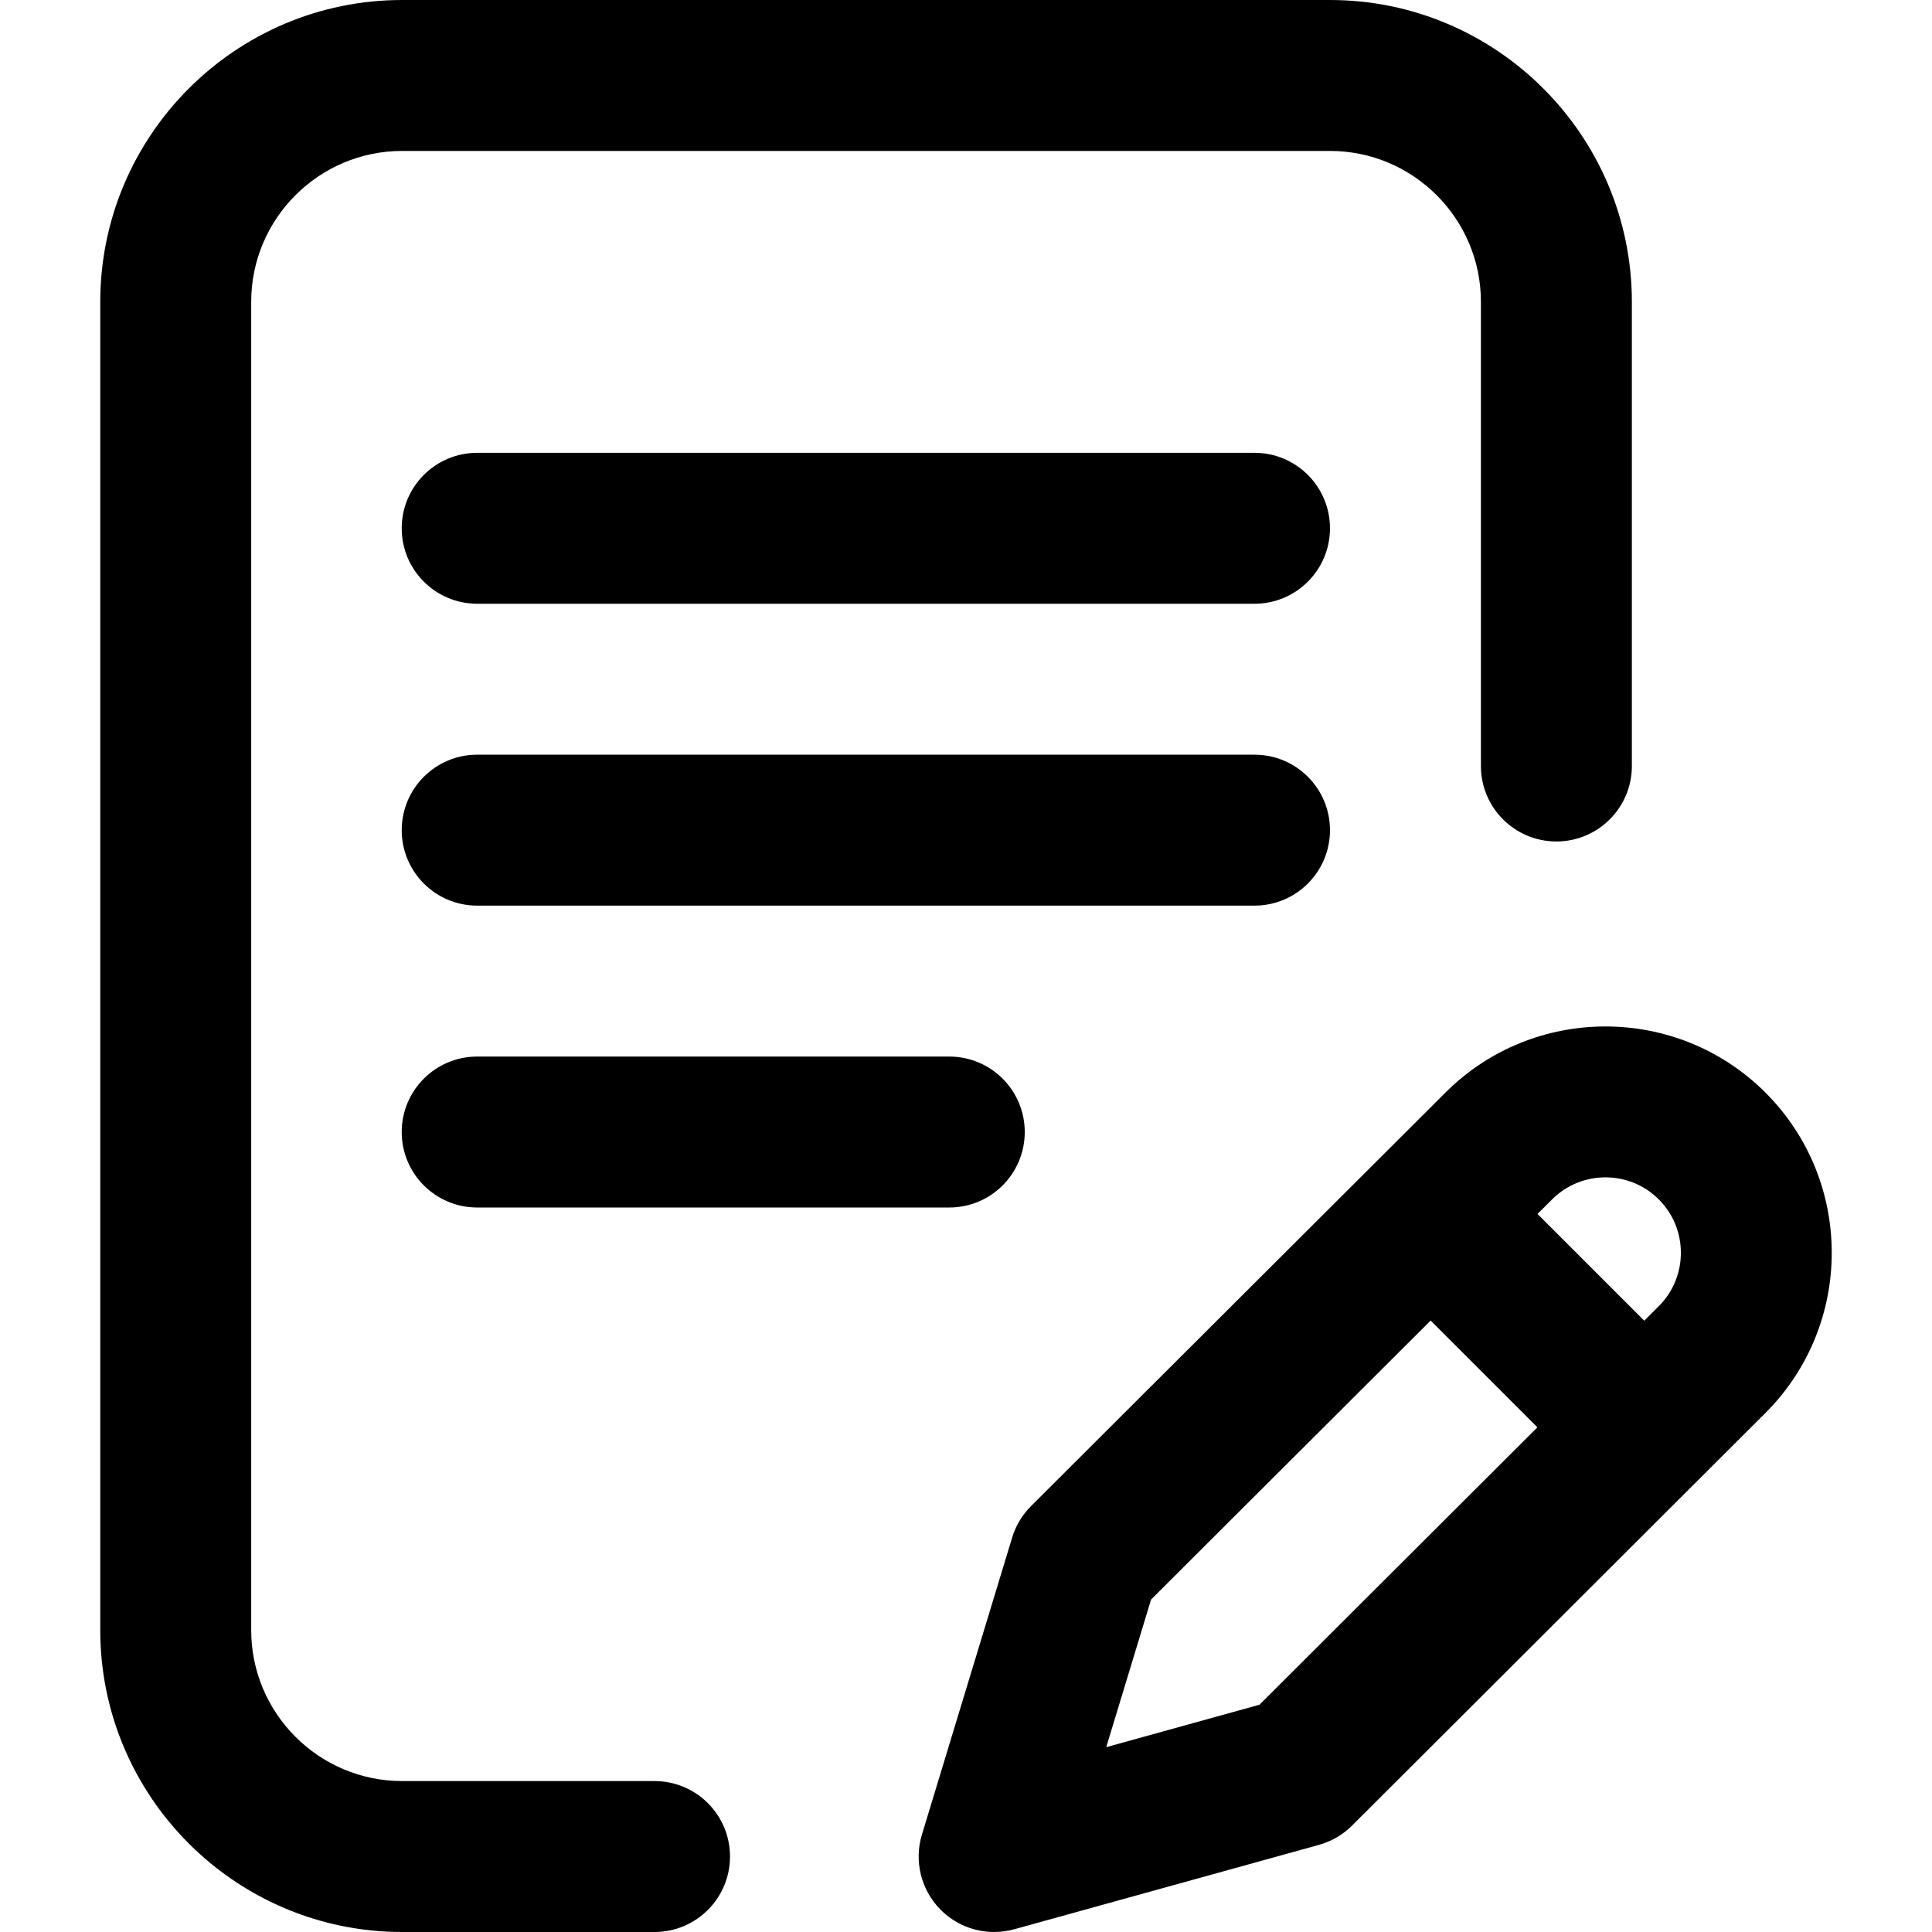
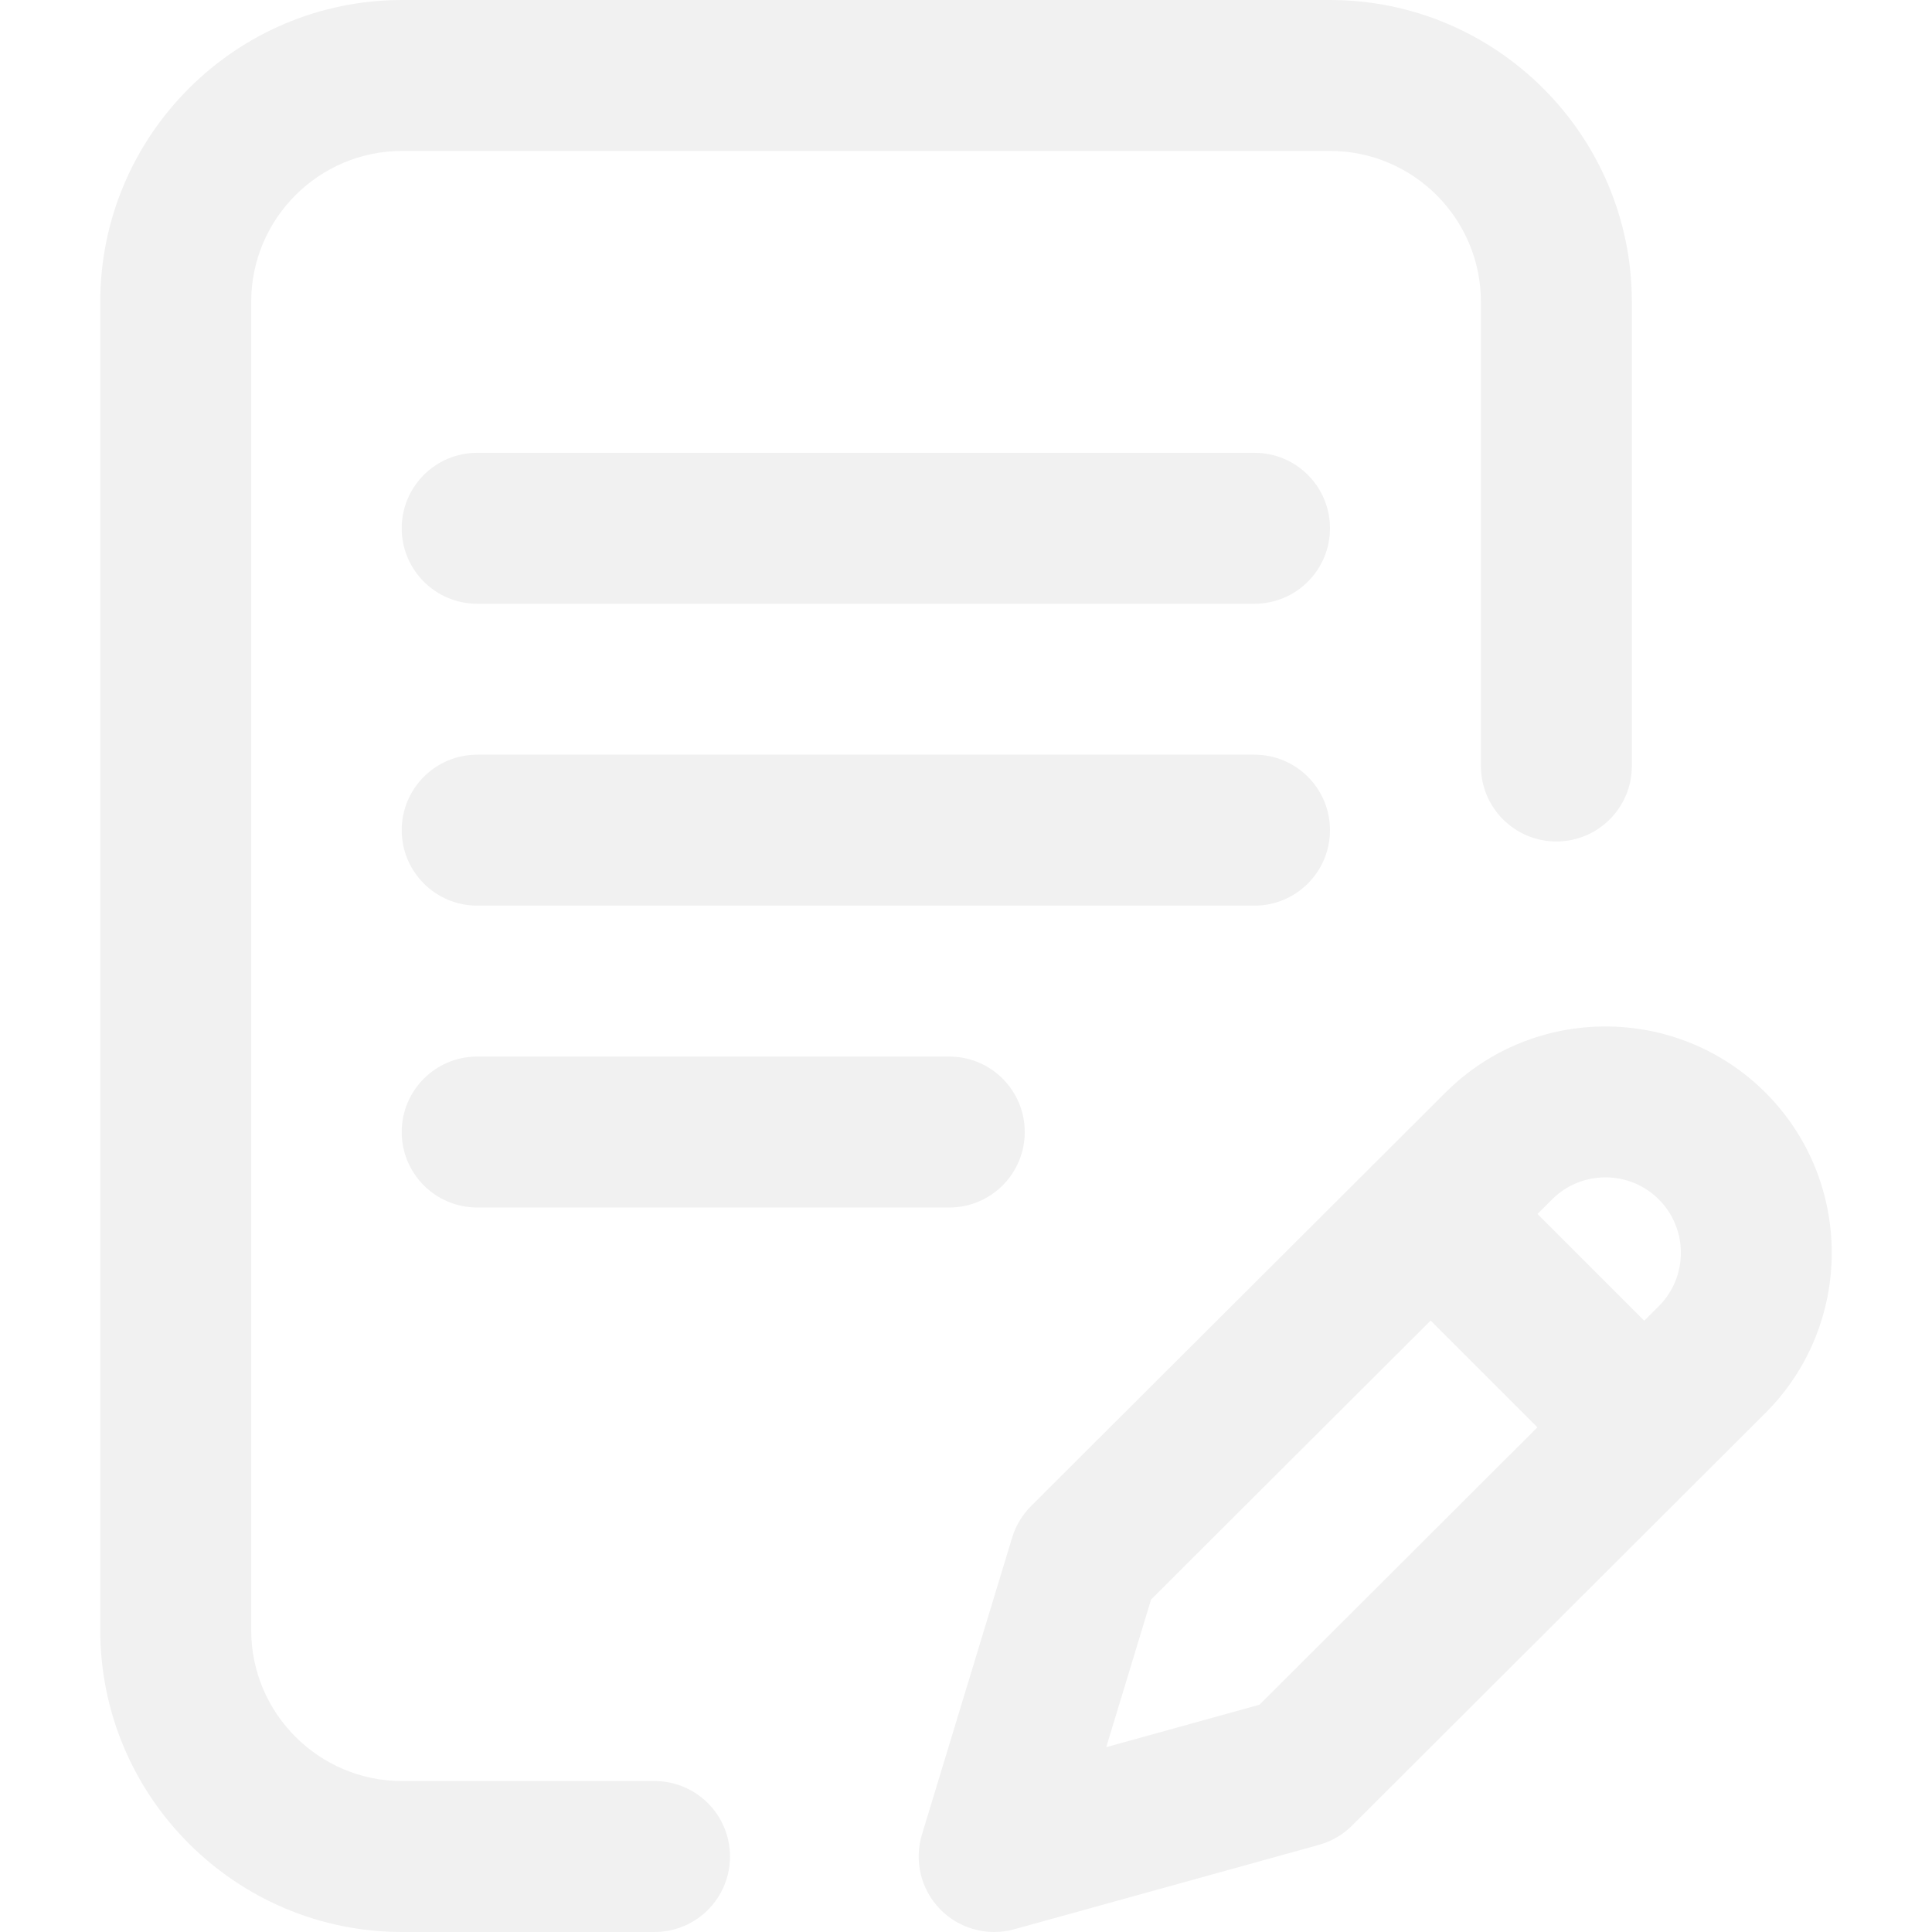
<svg xmlns="http://www.w3.org/2000/svg" version="1.1" id="Capa_1" x="0px" y="0px" viewBox="0 0 512 512" style="enable-background:new 0 0 512 512;" xml:space="preserve">
  <g>
    <g>
      <g>
-         <path d="M352.459,220c0-11.046-8.954-20-20-20h-206c-11.046,0-20,8.954-20,20s8.954,20,20,20h206     C343.505,240,352.459,231.046,352.459,220z" />
-         <path d="M126.459,280c-11.046,0-20,8.954-20,20c0,11.046,8.954,20,20,20H251.57c11.046,0,20-8.954,20-20c0-11.046-8.954-20-20-20     H126.459z" />
-         <path d="M173.459,472H106.57c-22.056,0-40-17.944-40-40V80c0-22.056,17.944-40,40-40h245.889c22.056,0,40,17.944,40,40v123     c0,11.046,8.954,20,20,20c11.046,0,20-8.954,20-20V80c0-44.112-35.888-80-80-80H106.57c-44.112,0-80,35.888-80,80v352     c0,44.112,35.888,80,80,80h66.889c11.046,0,20-8.954,20-20C193.459,480.954,184.505,472,173.459,472z" />
-         <path d="M467.884,289.572c-23.394-23.394-61.458-23.395-84.837-0.016l-109.803,109.56c-2.332,2.327-4.052,5.193-5.01,8.345     l-23.913,78.725c-2.12,6.98-0.273,14.559,4.821,19.78c3.816,3.911,9,6.034,14.317,6.034c1.779,0,3.575-0.238,5.338-0.727     l80.725-22.361c3.322-0.92,6.35-2.683,8.79-5.119l109.573-109.367C491.279,351.032,491.279,312.968,467.884,289.572z      M333.776,451.768l-40.612,11.25l11.885-39.129l74.089-73.925l28.29,28.29L333.776,451.768z M439.615,346.13l-3.875,3.867     l-28.285-28.285l3.862-3.854c7.798-7.798,20.486-7.798,28.284,0C447.399,325.656,447.399,338.344,439.615,346.13z" />
-         <path d="M332.459,120h-206c-11.046,0-20,8.954-20,20s8.954,20,20,20h206c11.046,0,20-8.954,20-20S343.505,120,332.459,120z" />
+         <path d="M352.459,220c0-11.046-8.954-20-20-20h-206c-11.046,0-20,8.954-20,20s8.954,20,20,20h206     C343.505,240,352.459,231.046,352.459,220z" fill="#f1f1f1" />
+         <path d="M126.459,280c-11.046,0-20,8.954-20,20c0,11.046,8.954,20,20,20H251.57c11.046,0,20-8.954,20-20c0-11.046-8.954-20-20-20     H126.459z" fill="#f1f1f1" />
+         <path d="M173.459,472H106.57c-22.056,0-40-17.944-40-40V80c0-22.056,17.944-40,40-40h245.889c22.056,0,40,17.944,40,40v123     c0,11.046,8.954,20,20,20c11.046,0,20-8.954,20-20V80c0-44.112-35.888-80-80-80H106.57c-44.112,0-80,35.888-80,80v352     c0,44.112,35.888,80,80,80h66.889c11.046,0,20-8.954,20-20C193.459,480.954,184.505,472,173.459,472z" fill="#f1f1f1" />
+         <path d="M467.884,289.572c-23.394-23.394-61.458-23.395-84.837-0.016l-109.803,109.56c-2.332,2.327-4.052,5.193-5.01,8.345     l-23.913,78.725c-2.12,6.98-0.273,14.559,4.821,19.78c3.816,3.911,9,6.034,14.317,6.034c1.779,0,3.575-0.238,5.338-0.727     l80.725-22.361c3.322-0.92,6.35-2.683,8.79-5.119l109.573-109.367C491.279,351.032,491.279,312.968,467.884,289.572z      M333.776,451.768l-40.612,11.25l11.885-39.129l74.089-73.925l28.29,28.29L333.776,451.768z M439.615,346.13l-3.875,3.867     l-28.285-28.285l3.862-3.854c7.798-7.798,20.486-7.798,28.284,0C447.399,325.656,447.399,338.344,439.615,346.13z" fill="#f1f1f1" />
+         <path d="M332.459,120h-206c-11.046,0-20,8.954-20,20s8.954,20,20,20h206c11.046,0,20-8.954,20-20S343.505,120,332.459,120z" fill="#f1f1f1" />
      </g>
    </g>
  </g>
  <g>
</g>
  <g>
</g>
  <g>
</g>
  <g>
</g>
  <g>
</g>
  <g>
</g>
  <g>
</g>
  <g>
</g>
  <g>
</g>
  <g>
</g>
  <g>
</g>
  <g>
</g>
  <g>
</g>
  <g>
</g>
  <g>
</g>
</svg>
